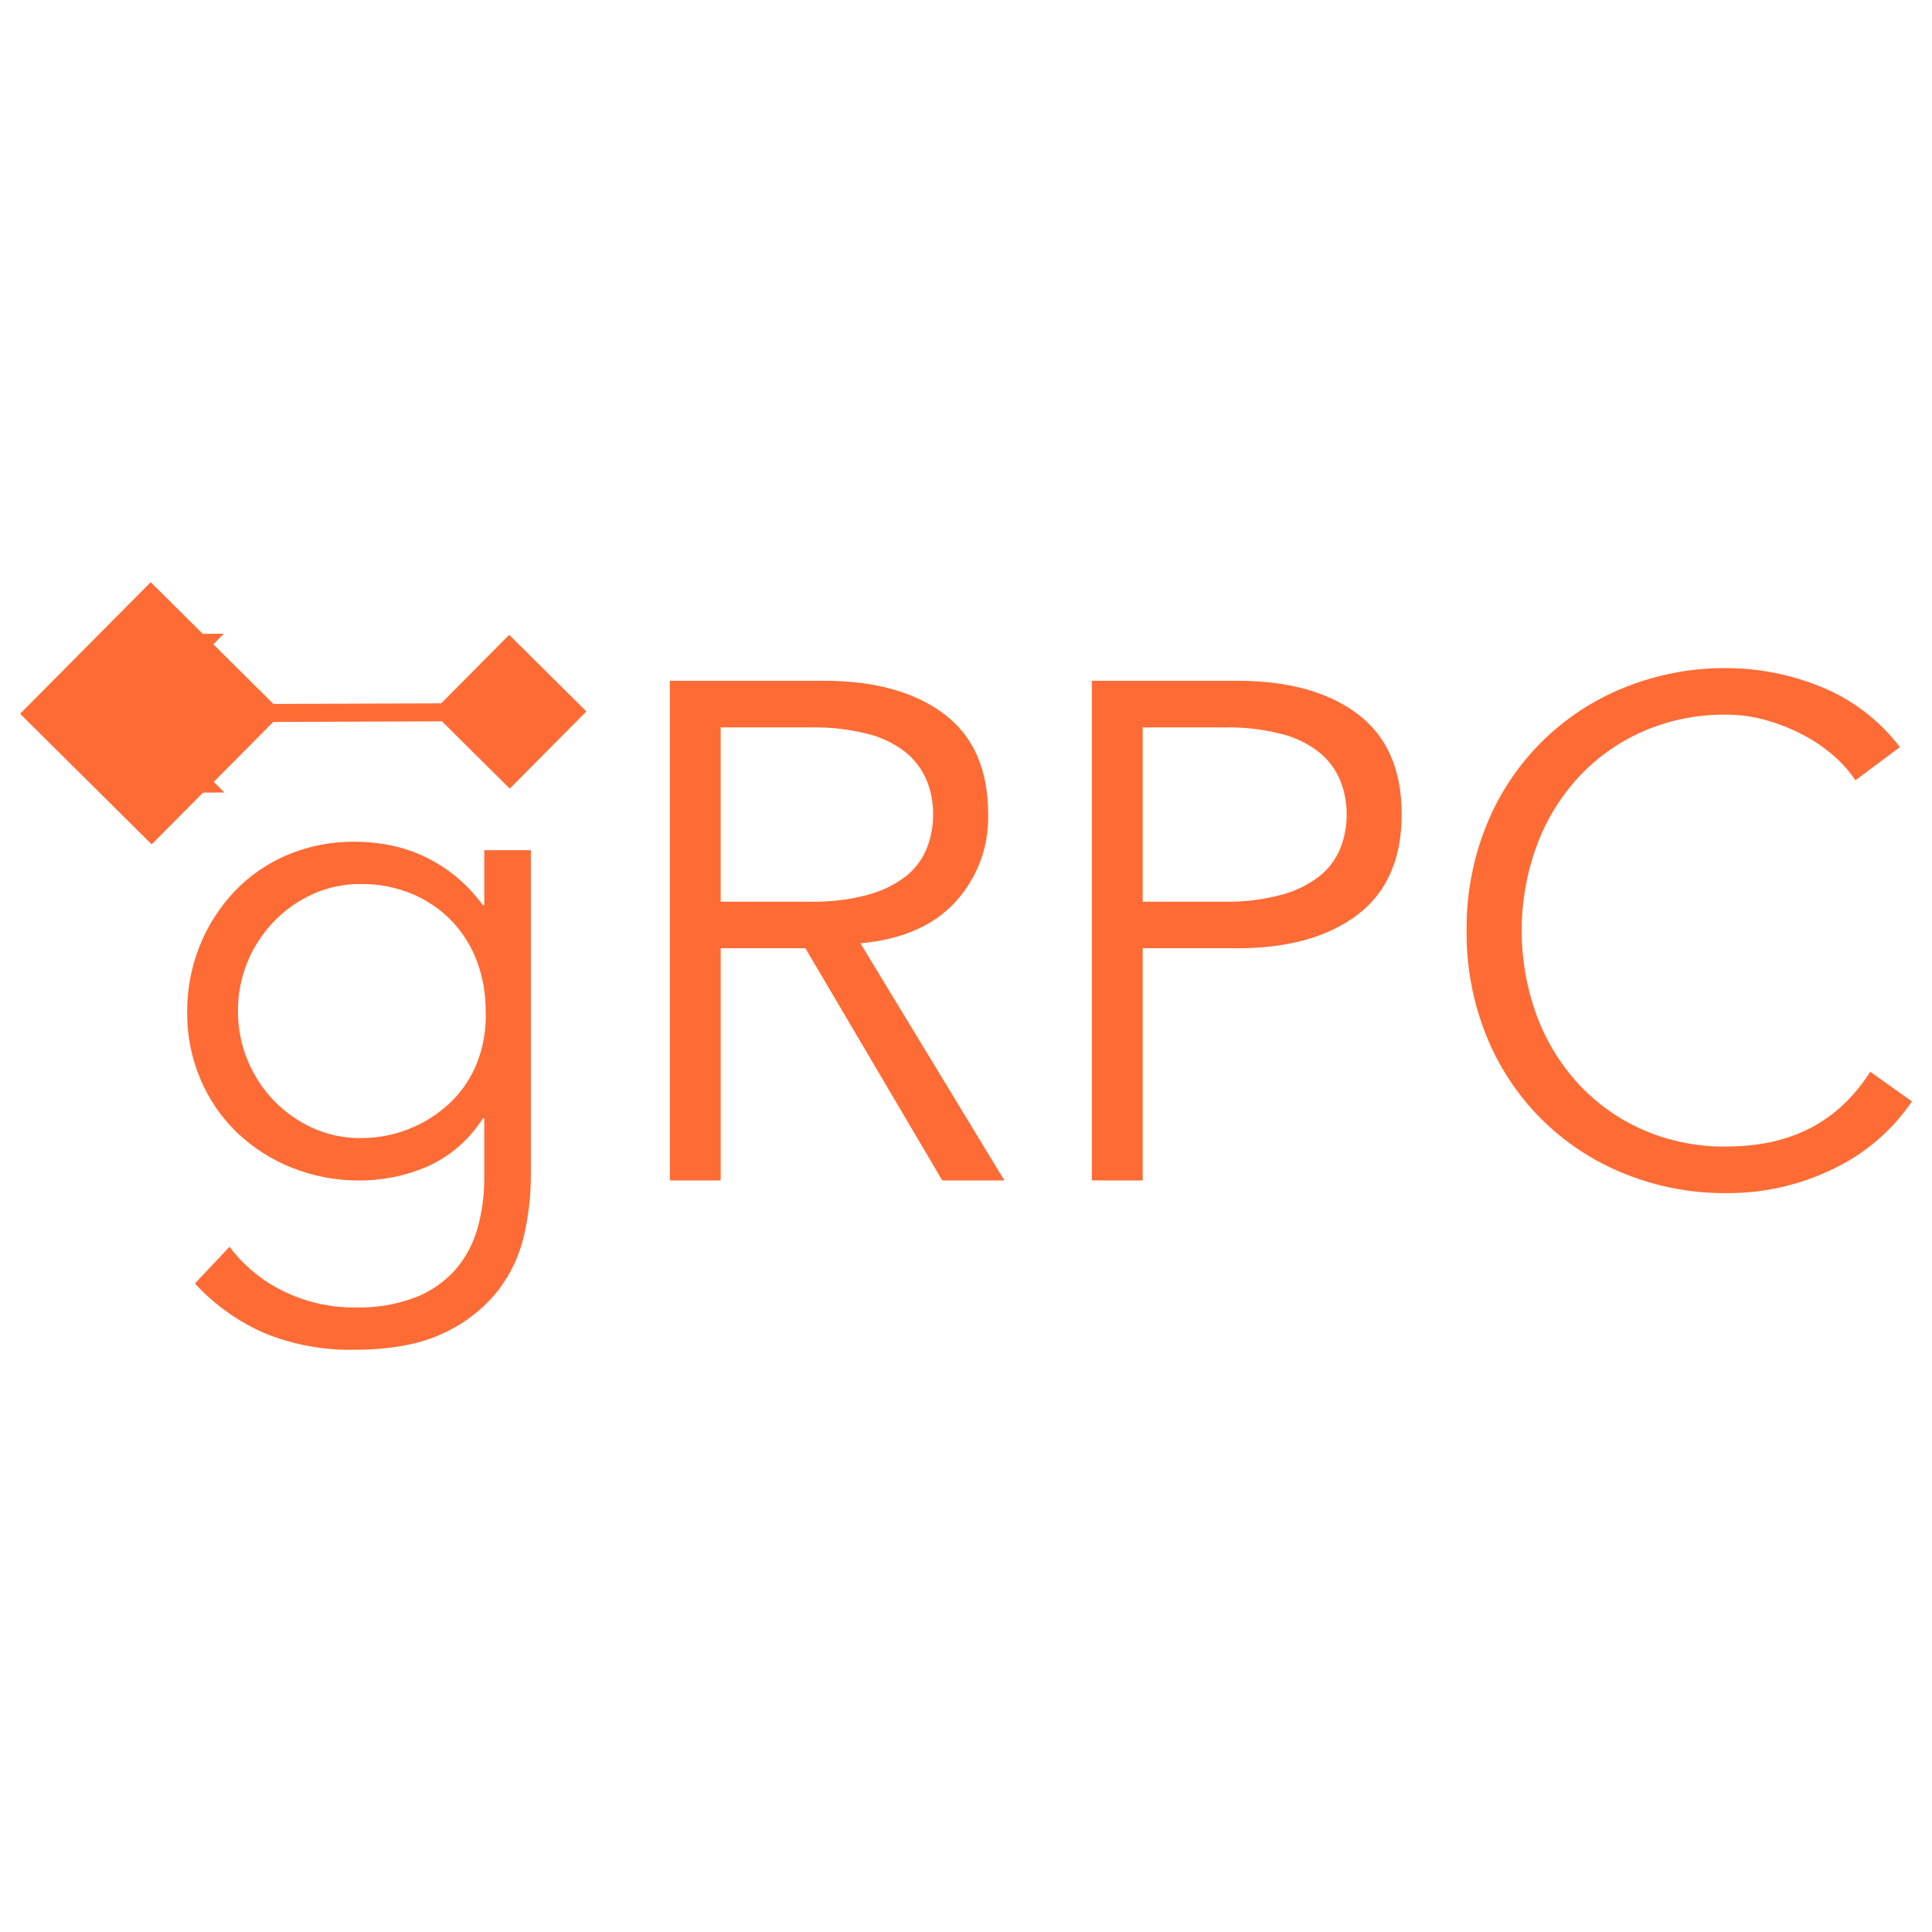
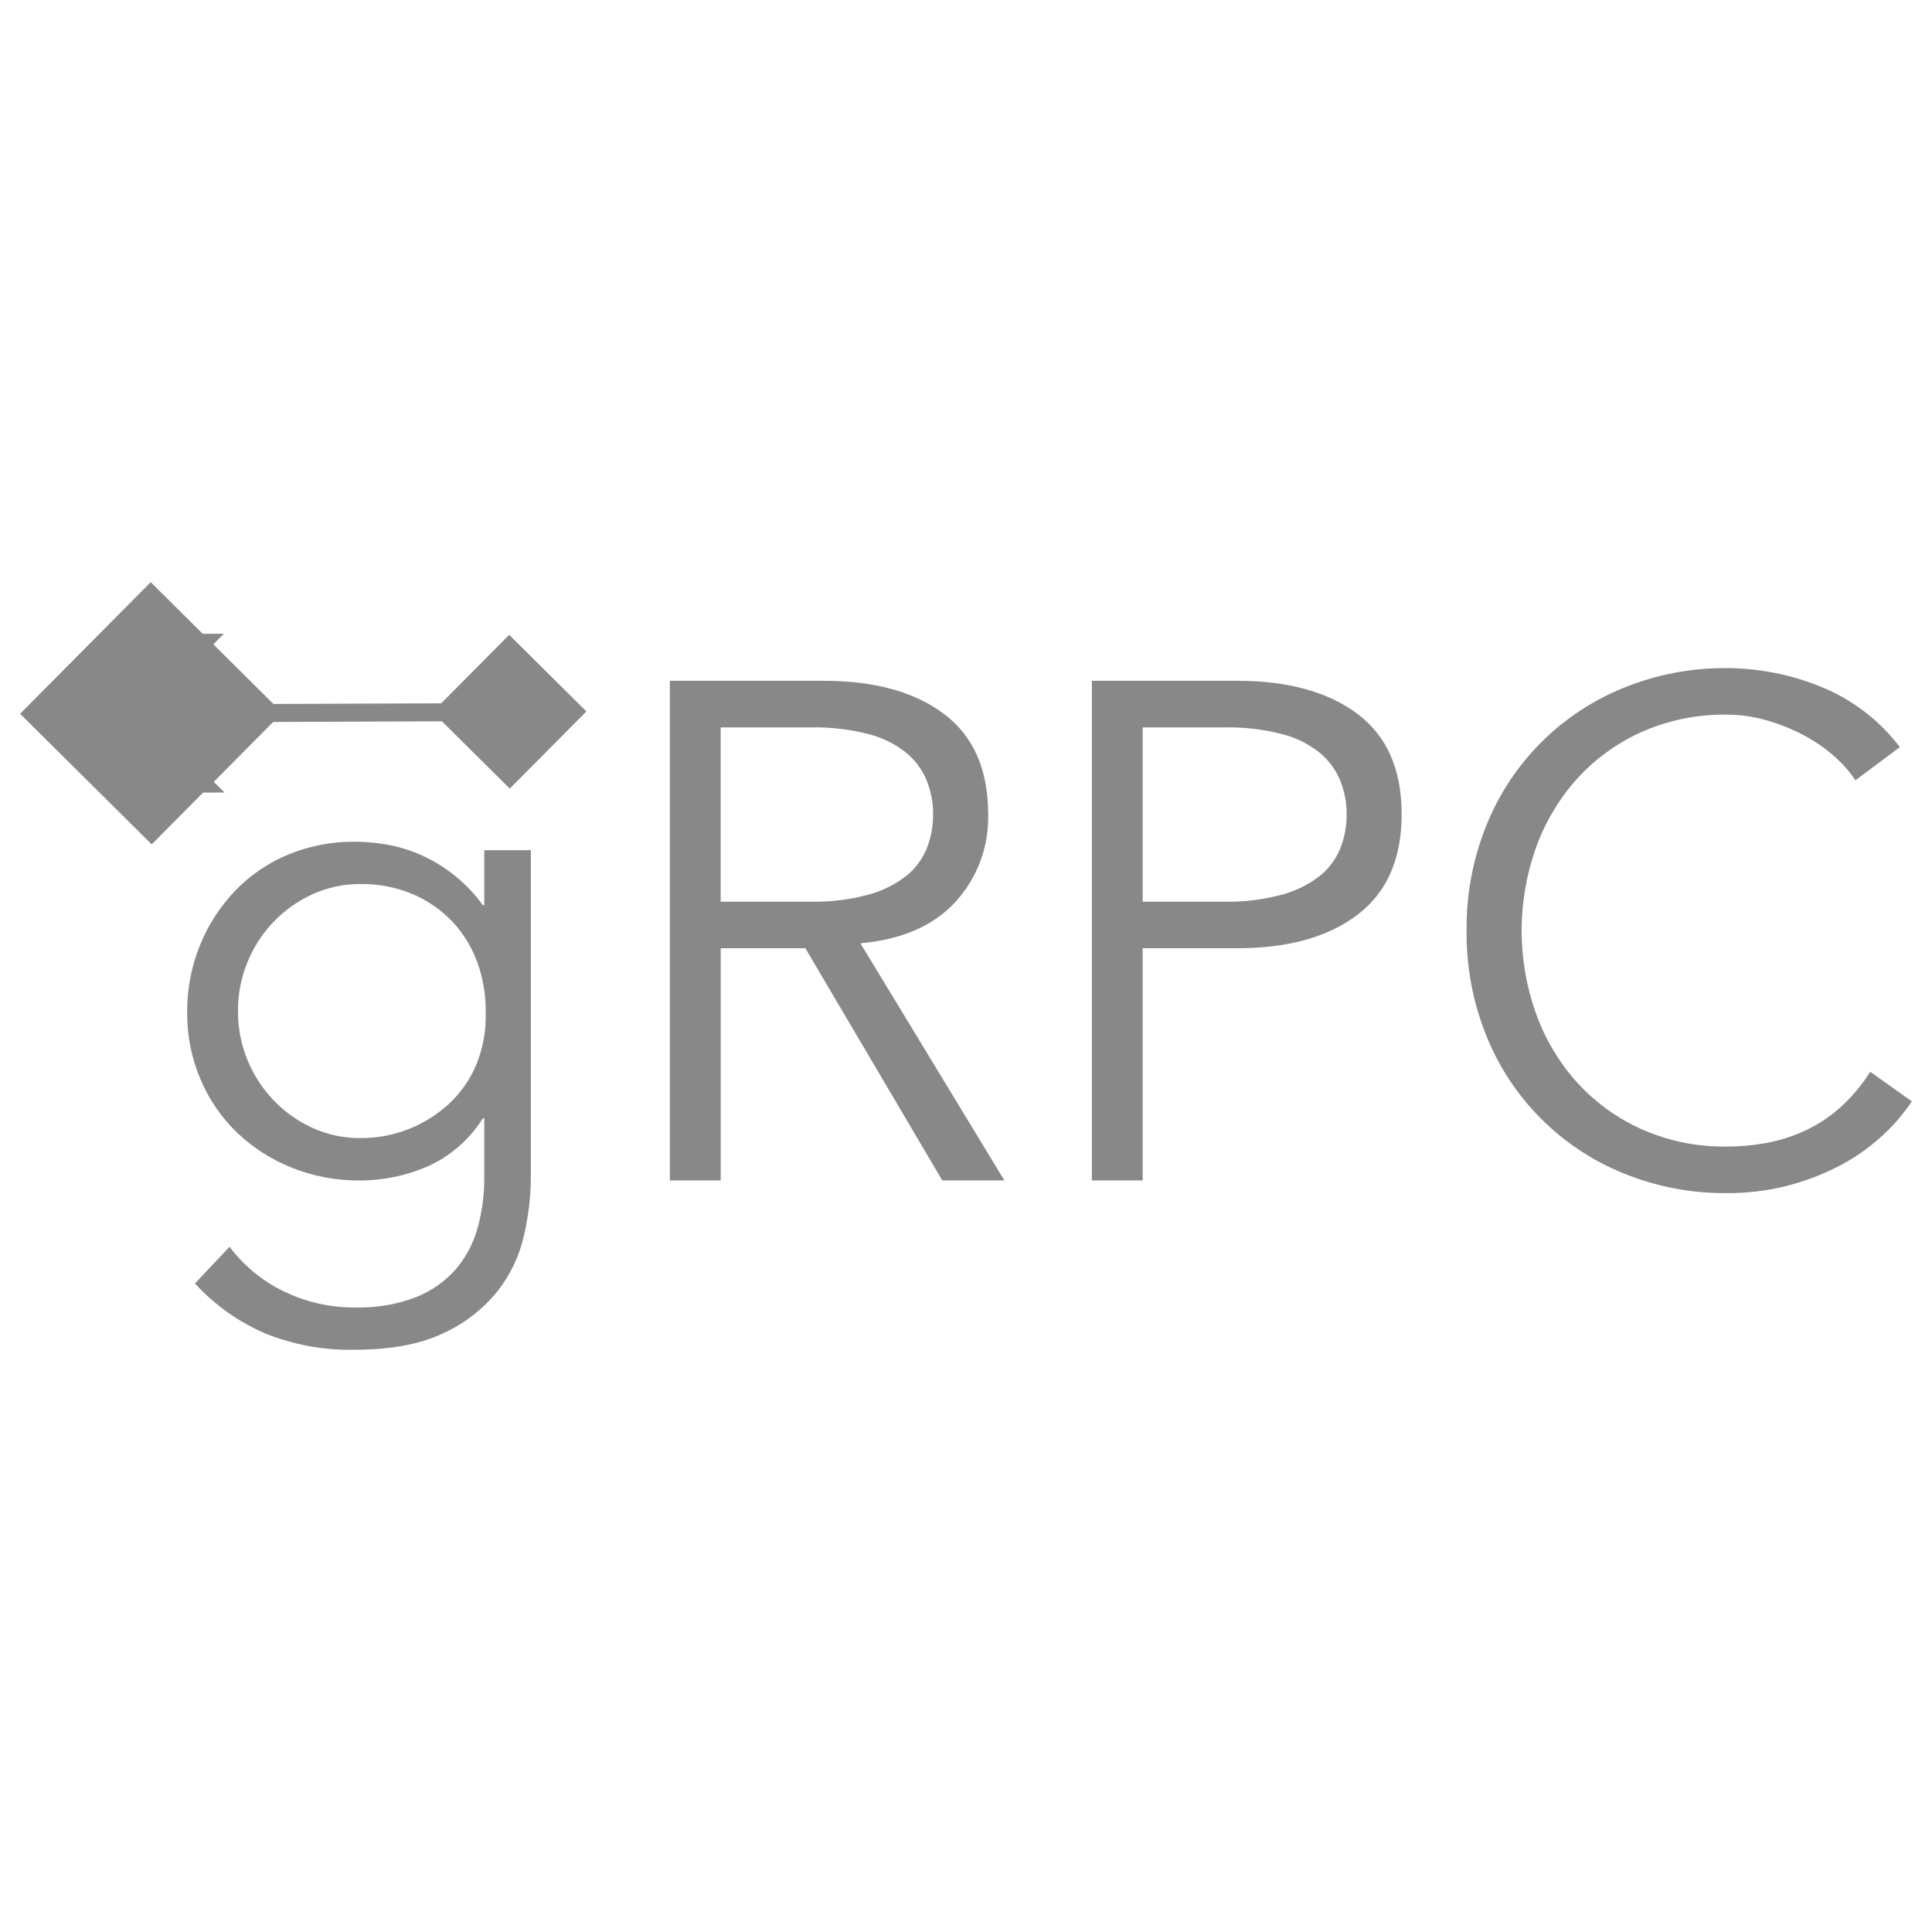
<svg xmlns="http://www.w3.org/2000/svg" fill="none" viewBox="0 0 96 96" id="Grpc--Streamline-Svg-Logos" height="24" width="24">
-   <path fill="#ff6b35" d="M11.405 61.951c.698.928 1.605 1.679 2.647 2.192 1.127.558 2.371.841 3.629.824 1.017.027 2.03-.146 2.981-.508.76-.299 1.439-.773 1.981-1.385.508-.596.879-1.296 1.087-2.051.226-.816.338-1.66.333-2.507v-2.945h-.07c-.659 1.045-1.61 1.874-2.736 2.384-1.073.467-2.231.706-3.401.701-1.147.009-2.284-.206-3.349-.631-1.008-.4-1.931-.989-2.718-1.736-.781-.75-1.401-1.651-1.823-2.648-.449-1.053-.676-2.187-.666-3.331-.01-1.141.205-2.273.631-3.331.403-1.001.992-1.917 1.736-2.7.743-.776 1.639-1.391 2.63-1.806 1.061-.441 2.2-.662 3.349-.649.523.003 1.045.05 1.56.14.567.099 1.12.264 1.648.491 1.254.544 2.339 1.416 3.139 2.525h.07v-2.735h2.315v16.27c-.008.956-.12 1.908-.333 2.84-.223 1.008-.666 1.953-1.297 2.77-.718.901-1.637 1.622-2.683 2.104-1.146.561-2.642.841-4.489.841-1.5.026-2.99-.248-4.383-.806-1.333-.571-2.528-1.42-3.506-2.489l1.718-1.824Zm.421-11.712c-.006.836.155 1.664.473 2.437.303.742.744 1.419 1.297 1.999.55.574 1.205 1.038 1.929 1.368.754.343 1.574.516 2.402.508 1.64.006 3.221-.615 4.418-1.736.588-.555 1.049-1.231 1.35-1.982.325-.825.474-1.709.438-2.594.006-.831-.137-1.656-.421-2.437-.27-.742-.688-1.422-1.227-1.999-.555-.585-1.223-1.05-1.964-1.367-.82-.348-1.704-.522-2.595-.509-.828-.008-1.648.166-2.402.509-.724.33-1.378.794-1.929 1.367-.553.579-.994 1.257-1.297 1.999-.318.773-.479 1.601-.473 2.437Zm23.984 8.416h-2.525V33.828H40.93c2.525 0 4.518.549 5.979 1.648 1.461 1.099 2.191 2.759 2.192 4.979.044 1.612-.54 3.178-1.631 4.366-1.087 1.181-2.659 1.865-4.716 2.051l7.153 11.783h-3.086l-6.802-11.537h-4.208l-0 11.537Zm0-13.851h4.489c.964.02 1.927-.098 2.858-.351.681-.182 1.319-.498 1.876-.929.45-.362.8-.833 1.017-1.367.213-.541.321-1.119.316-1.701.003-.57-.105-1.136-.316-1.665-.22-.538-.569-1.014-1.017-1.385-.552-.44-1.192-.757-1.876-.929-.933-.24-1.895-.352-2.858-.333h-4.489v8.661Zm18.444-10.976h7.224c2.525 0 4.517.549 5.978 1.648 1.461 1.099 2.191 2.759 2.192 4.979 0 2.221-.731 3.887-2.192 4.997-1.461 1.111-3.454 1.666-5.978 1.666h-4.699v11.537h-2.525V33.828Zm2.525 10.976h4.068c.964.02 1.927-.098 2.858-.351.681-.182 1.319-.498 1.876-.929.45-.362.8-.833 1.017-1.367.213-.541.321-1.119.316-1.701.003-.57-.104-1.136-.316-1.665-.22-.538-.569-1.014-1.017-1.385-.552-.44-1.192-.756-1.876-.929-.933-.24-1.895-.352-2.858-.333h-4.068l0 8.661ZM95 54.728c-.444.658-.968 1.259-1.56 1.788-.641.576-1.354 1.065-2.122 1.455-.82.418-1.684.742-2.577.965-.958.238-1.942.355-2.928.35-1.76.017-3.506-.317-5.137-.982-3.109-1.256-5.572-3.726-6.82-6.838-.668-1.66-1.002-3.436-.982-5.225-.02-1.789.314-3.565.982-5.225 1.248-3.112 3.711-5.581 6.82-6.837 1.63-.665 3.376-.998 5.137-.982 1.587.009 3.157.318 4.629.911 1.569.628 2.939 1.67 3.962 3.016l-2.209 1.648c-.297-.442-.651-.843-1.052-1.192-.464-.411-.976-.764-1.525-1.052-.586-.309-1.204-.556-1.841-.736-.638-.185-1.299-.279-1.964-.281-1.473-.024-2.933.275-4.278.877-1.22.553-2.312 1.353-3.208 2.349-.887.999-1.572 2.16-2.017 3.419-.935 2.643-.935 5.527 0 8.17.445 1.259 1.13 2.42 2.017 3.419.896.996 1.988 1.796 3.208 2.349 1.345.602 2.805.901 4.278.877.653 0 1.304-.058 1.946-.175.653-.12 1.289-.32 1.894-.596.637-.292 1.228-.676 1.753-1.14.59-.527 1.104-1.135 1.525-1.805L95 54.728Z" />
+   <path fill="#888888" d="M11.405 61.951c.698.928 1.605 1.679 2.647 2.192 1.127.558 2.371.841 3.629.824 1.017.027 2.03-.146 2.981-.508.76-.299 1.439-.773 1.981-1.385.508-.596.879-1.296 1.087-2.051.226-.816.338-1.66.333-2.507v-2.945h-.07c-.659 1.045-1.61 1.874-2.736 2.384-1.073.467-2.231.706-3.401.701-1.147.009-2.284-.206-3.349-.631-1.008-.4-1.931-.989-2.718-1.736-.781-.75-1.401-1.651-1.823-2.648-.449-1.053-.676-2.187-.666-3.331-.01-1.141.205-2.273.631-3.331.403-1.001.992-1.917 1.736-2.7.743-.776 1.639-1.391 2.63-1.806 1.061-.441 2.2-.662 3.349-.649.523.003 1.045.05 1.56.14.567.099 1.12.264 1.648.491 1.254.544 2.339 1.416 3.139 2.525h.07v-2.735h2.315v16.27c-.008.956-.12 1.908-.333 2.84-.223 1.008-.666 1.953-1.297 2.77-.718.901-1.637 1.622-2.683 2.104-1.146.561-2.642.841-4.489.841-1.5.026-2.99-.248-4.383-.806-1.333-.571-2.528-1.42-3.506-2.489l1.718-1.824Zm.421-11.712c-.006.836.155 1.664.473 2.437.303.742.744 1.419 1.297 1.999.55.574 1.205 1.038 1.929 1.368.754.343 1.574.516 2.402.508 1.64.006 3.221-.615 4.418-1.736.588-.555 1.049-1.231 1.35-1.982.325-.825.474-1.709.438-2.594.006-.831-.137-1.656-.421-2.437-.27-.742-.688-1.422-1.227-1.999-.555-.585-1.223-1.05-1.964-1.367-.82-.348-1.704-.522-2.595-.509-.828-.008-1.648.166-2.402.509-.724.33-1.378.794-1.929 1.367-.553.579-.994 1.257-1.297 1.999-.318.773-.479 1.601-.473 2.437Zm23.984 8.416h-2.525V33.828H40.93c2.525 0 4.518.549 5.979 1.648 1.461 1.099 2.191 2.759 2.192 4.979.044 1.612-.54 3.178-1.631 4.366-1.087 1.181-2.659 1.865-4.716 2.051l7.153 11.783h-3.086l-6.802-11.537h-4.208l-0 11.537Zm0-13.851h4.489c.964.02 1.927-.098 2.858-.351.681-.182 1.319-.498 1.876-.929.45-.362.8-.833 1.017-1.367.213-.541.321-1.119.316-1.701.003-.57-.105-1.136-.316-1.665-.22-.538-.569-1.014-1.017-1.385-.552-.44-1.192-.757-1.876-.929-.933-.24-1.895-.352-2.858-.333h-4.489v8.661Zm18.444-10.976h7.224c2.525 0 4.517.549 5.978 1.648 1.461 1.099 2.191 2.759 2.192 4.979 0 2.221-.731 3.887-2.192 4.997-1.461 1.111-3.454 1.666-5.978 1.666h-4.699v11.537h-2.525V33.828Zm2.525 10.976h4.068c.964.02 1.927-.098 2.858-.351.681-.182 1.319-.498 1.876-.929.45-.362.8-.833 1.017-1.367.213-.541.321-1.119.316-1.701.003-.57-.104-1.136-.316-1.665-.22-.538-.569-1.014-1.017-1.385-.552-.44-1.192-.756-1.876-.929-.933-.24-1.895-.352-2.858-.333h-4.068l0 8.661ZM95 54.728c-.444.658-.968 1.259-1.56 1.788-.641.576-1.354 1.065-2.122 1.455-.82.418-1.684.742-2.577.965-.958.238-1.942.355-2.928.35-1.76.017-3.506-.317-5.137-.982-3.109-1.256-5.572-3.726-6.82-6.838-.668-1.66-1.002-3.436-.982-5.225-.02-1.789.314-3.565.982-5.225 1.248-3.112 3.711-5.581 6.82-6.837 1.63-.665 3.376-.998 5.137-.982 1.587.009 3.157.318 4.629.911 1.569.628 2.939 1.67 3.962 3.016l-2.209 1.648c-.297-.442-.651-.843-1.052-1.192-.464-.411-.976-.764-1.525-1.052-.586-.309-1.204-.556-1.841-.736-.638-.185-1.299-.279-1.964-.281-1.473-.024-2.933.275-4.278.877-1.22.553-2.312 1.353-3.208 2.349-.887.999-1.572 2.16-2.017 3.419-.935 2.643-.935 5.527 0 8.17.445 1.259 1.13 2.42 2.017 3.419.896.996 1.988 1.796 3.208 2.349 1.345.602 2.805.901 4.278.877.653 0 1.304-.058 1.946-.175.653-.12 1.289-.32 1.894-.596.637-.292 1.228-.676 1.753-1.14.59-.527 1.104-1.135 1.525-1.805L95 54.728Z" />
  <path fill="url(#a)" d="m7.538 41.957-6.539-6.49 6.49-6.539 6.539 6.49-6.49 6.538Z" />
  <path fill="url(#b)" d="m25.33 39.186-3.835-3.807 3.807-3.835 3.835 3.807-3.807 3.835Z" />
-   <path fill="#ff6b35" d="M7.776 31.503 3.846 35.463l3.959 3.93 3.35-.013-3.513-3.485 17.345-.064-1.52 1.53 1.675-.006 1.965-1.98-1.98-1.965-1.675.006 1.532 1.52-17.346.064 3.486-3.51-3.35.012Z" />
+   <path fill="#888888" d="M7.776 31.503 3.846 35.463l3.959 3.93 3.35-.013-3.513-3.485 17.345-.064-1.52 1.53 1.675-.006 1.965-1.98-1.98-1.965-1.675.006 1.532 1.52-17.346.064 3.486-3.51-3.35.012Z" />
  <defs>
    <linearGradient id="a" x1="-646.313" x2="656.545" y1="-607.051" y2="-611.894" gradientUnits="userSpaceOnUse">
-       <stop stop-color="#ff6b35" />
-       <stop offset="1" stop-color="#ff6b35" />
+       <stop stop-color="#888888" />
+       <stop offset="1" stop-color="#888888" />
    </linearGradient>
    <linearGradient id="b" x1="-358.188" x2="406.007" y1="-341.49" y2="-344.331" gradientUnits="userSpaceOnUse">
-       <stop stop-color="#ff6b35" />
-       <stop offset="1" stop-color="#ff6b35" />
+       <stop stop-color="#888888" />
+       <stop offset="1" stop-color="#888888" />
    </linearGradient>
  </defs>
</svg>
